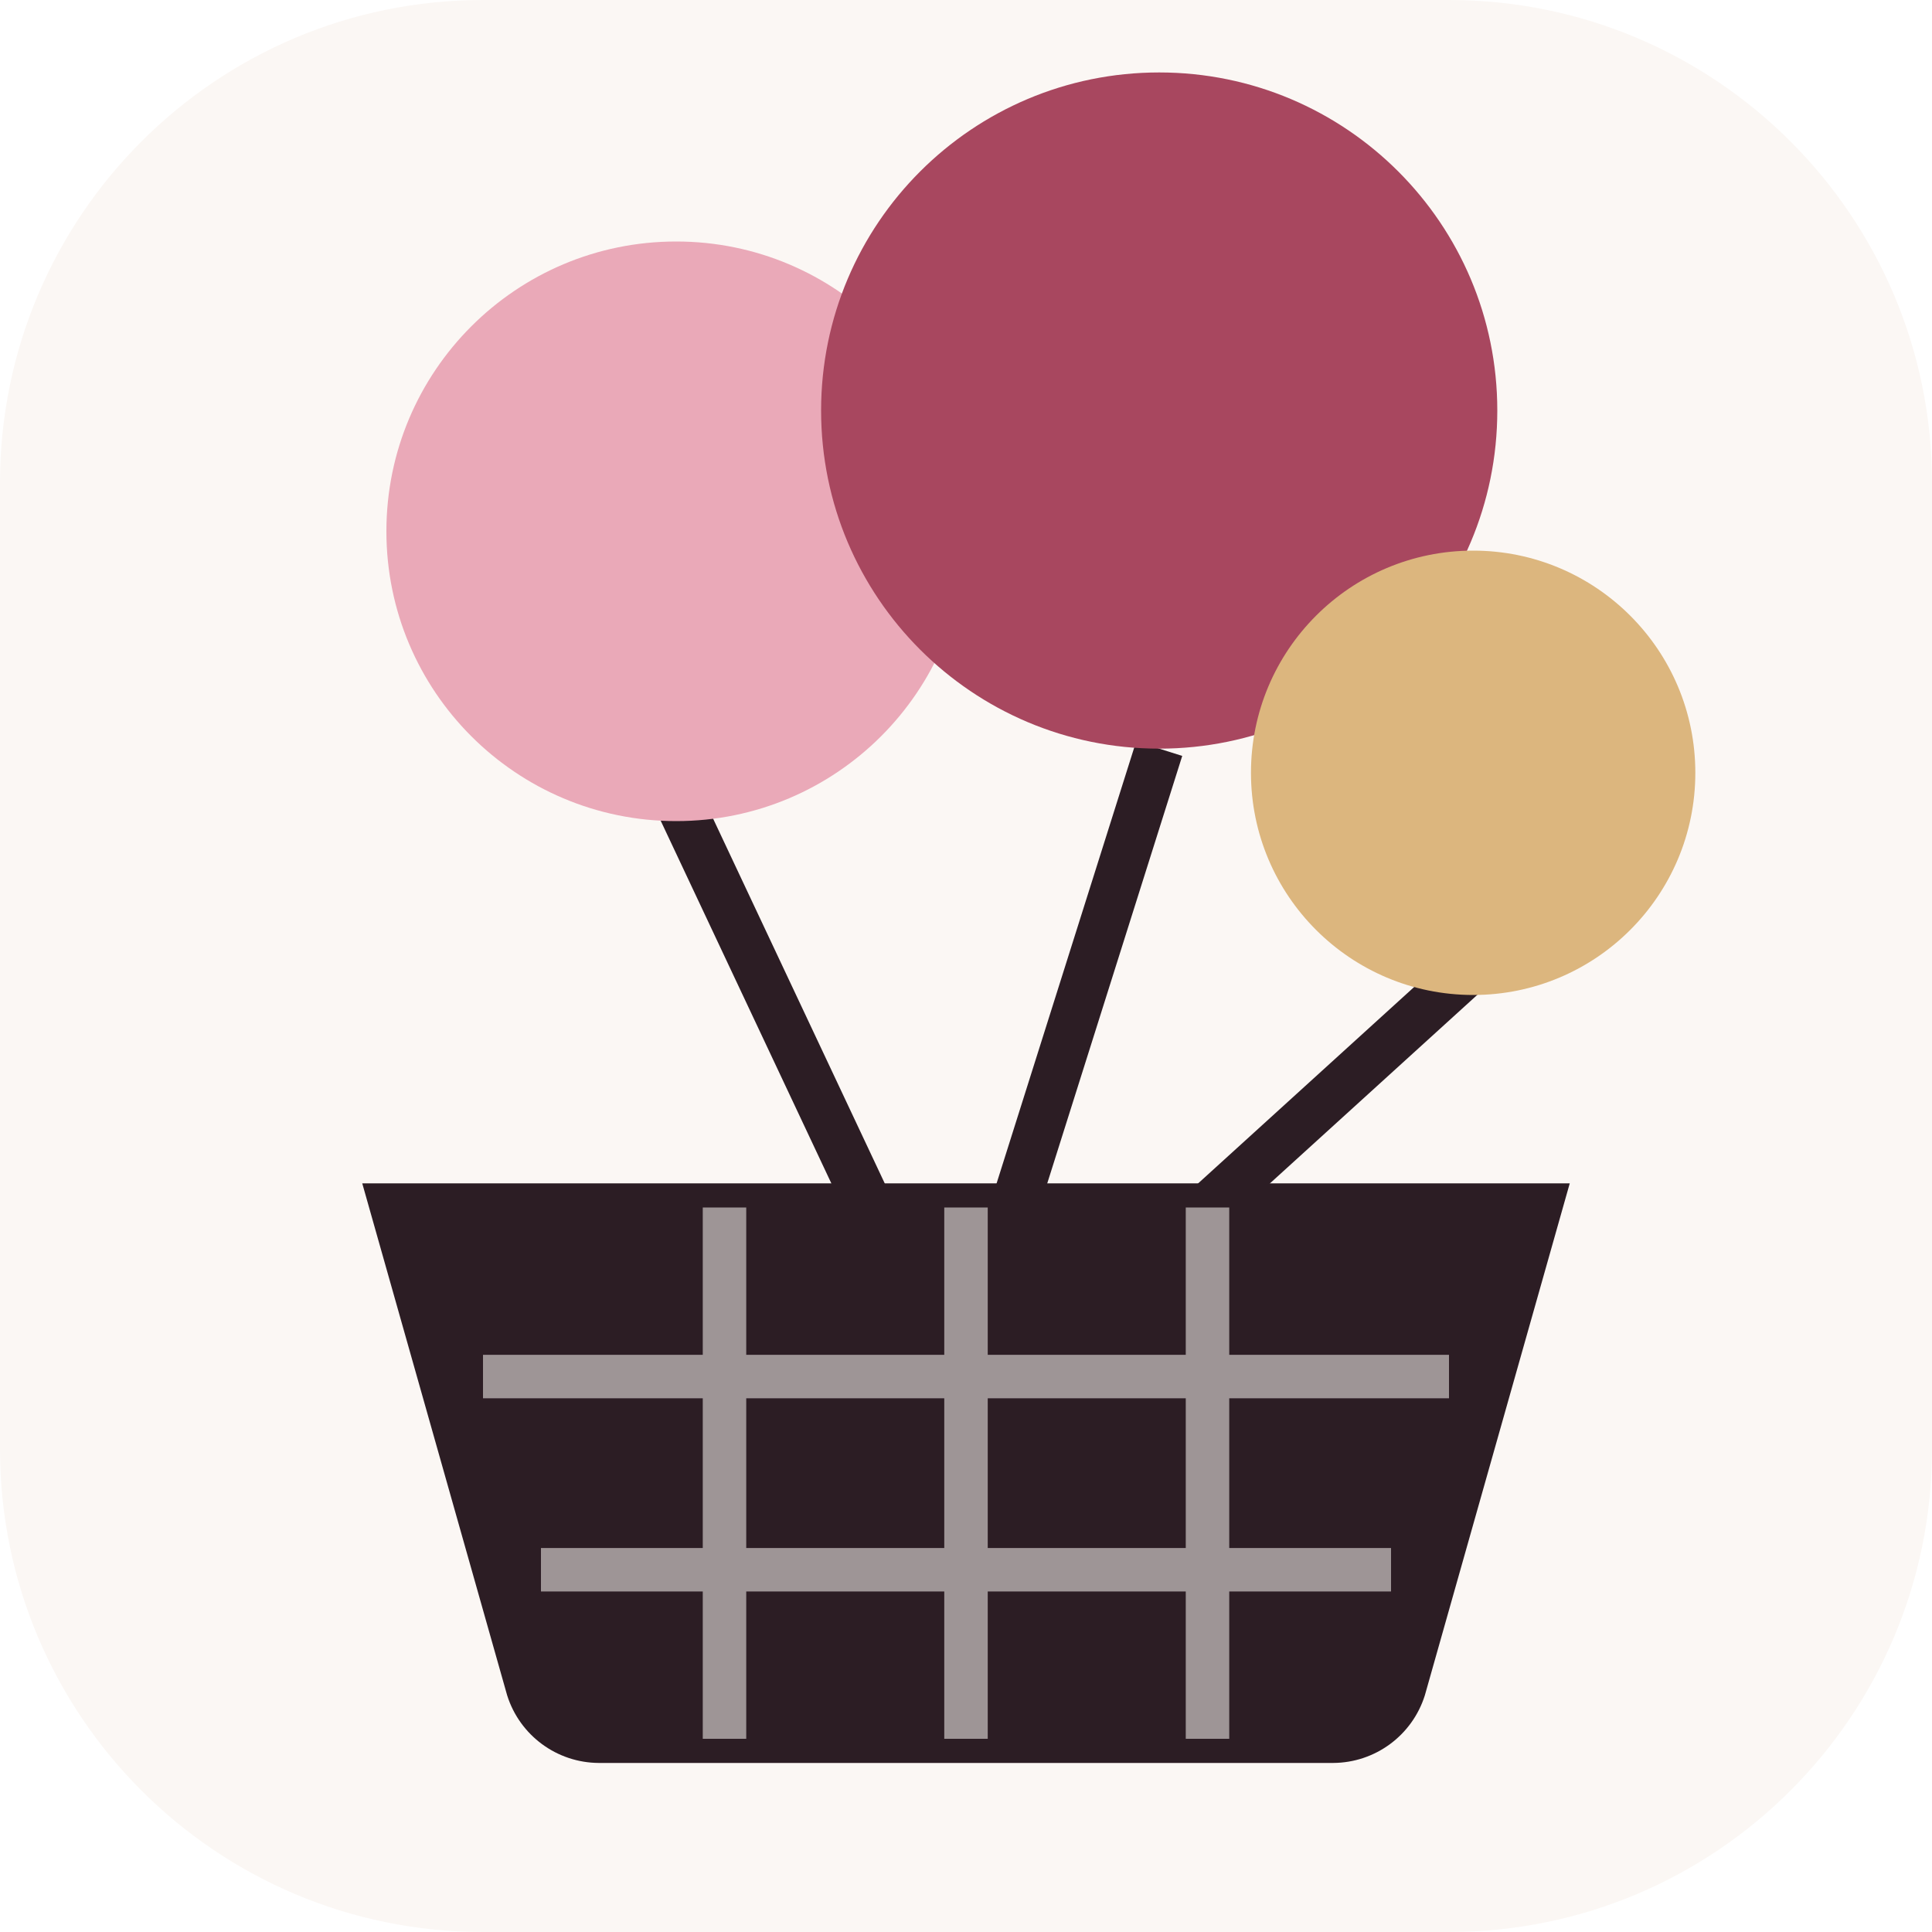
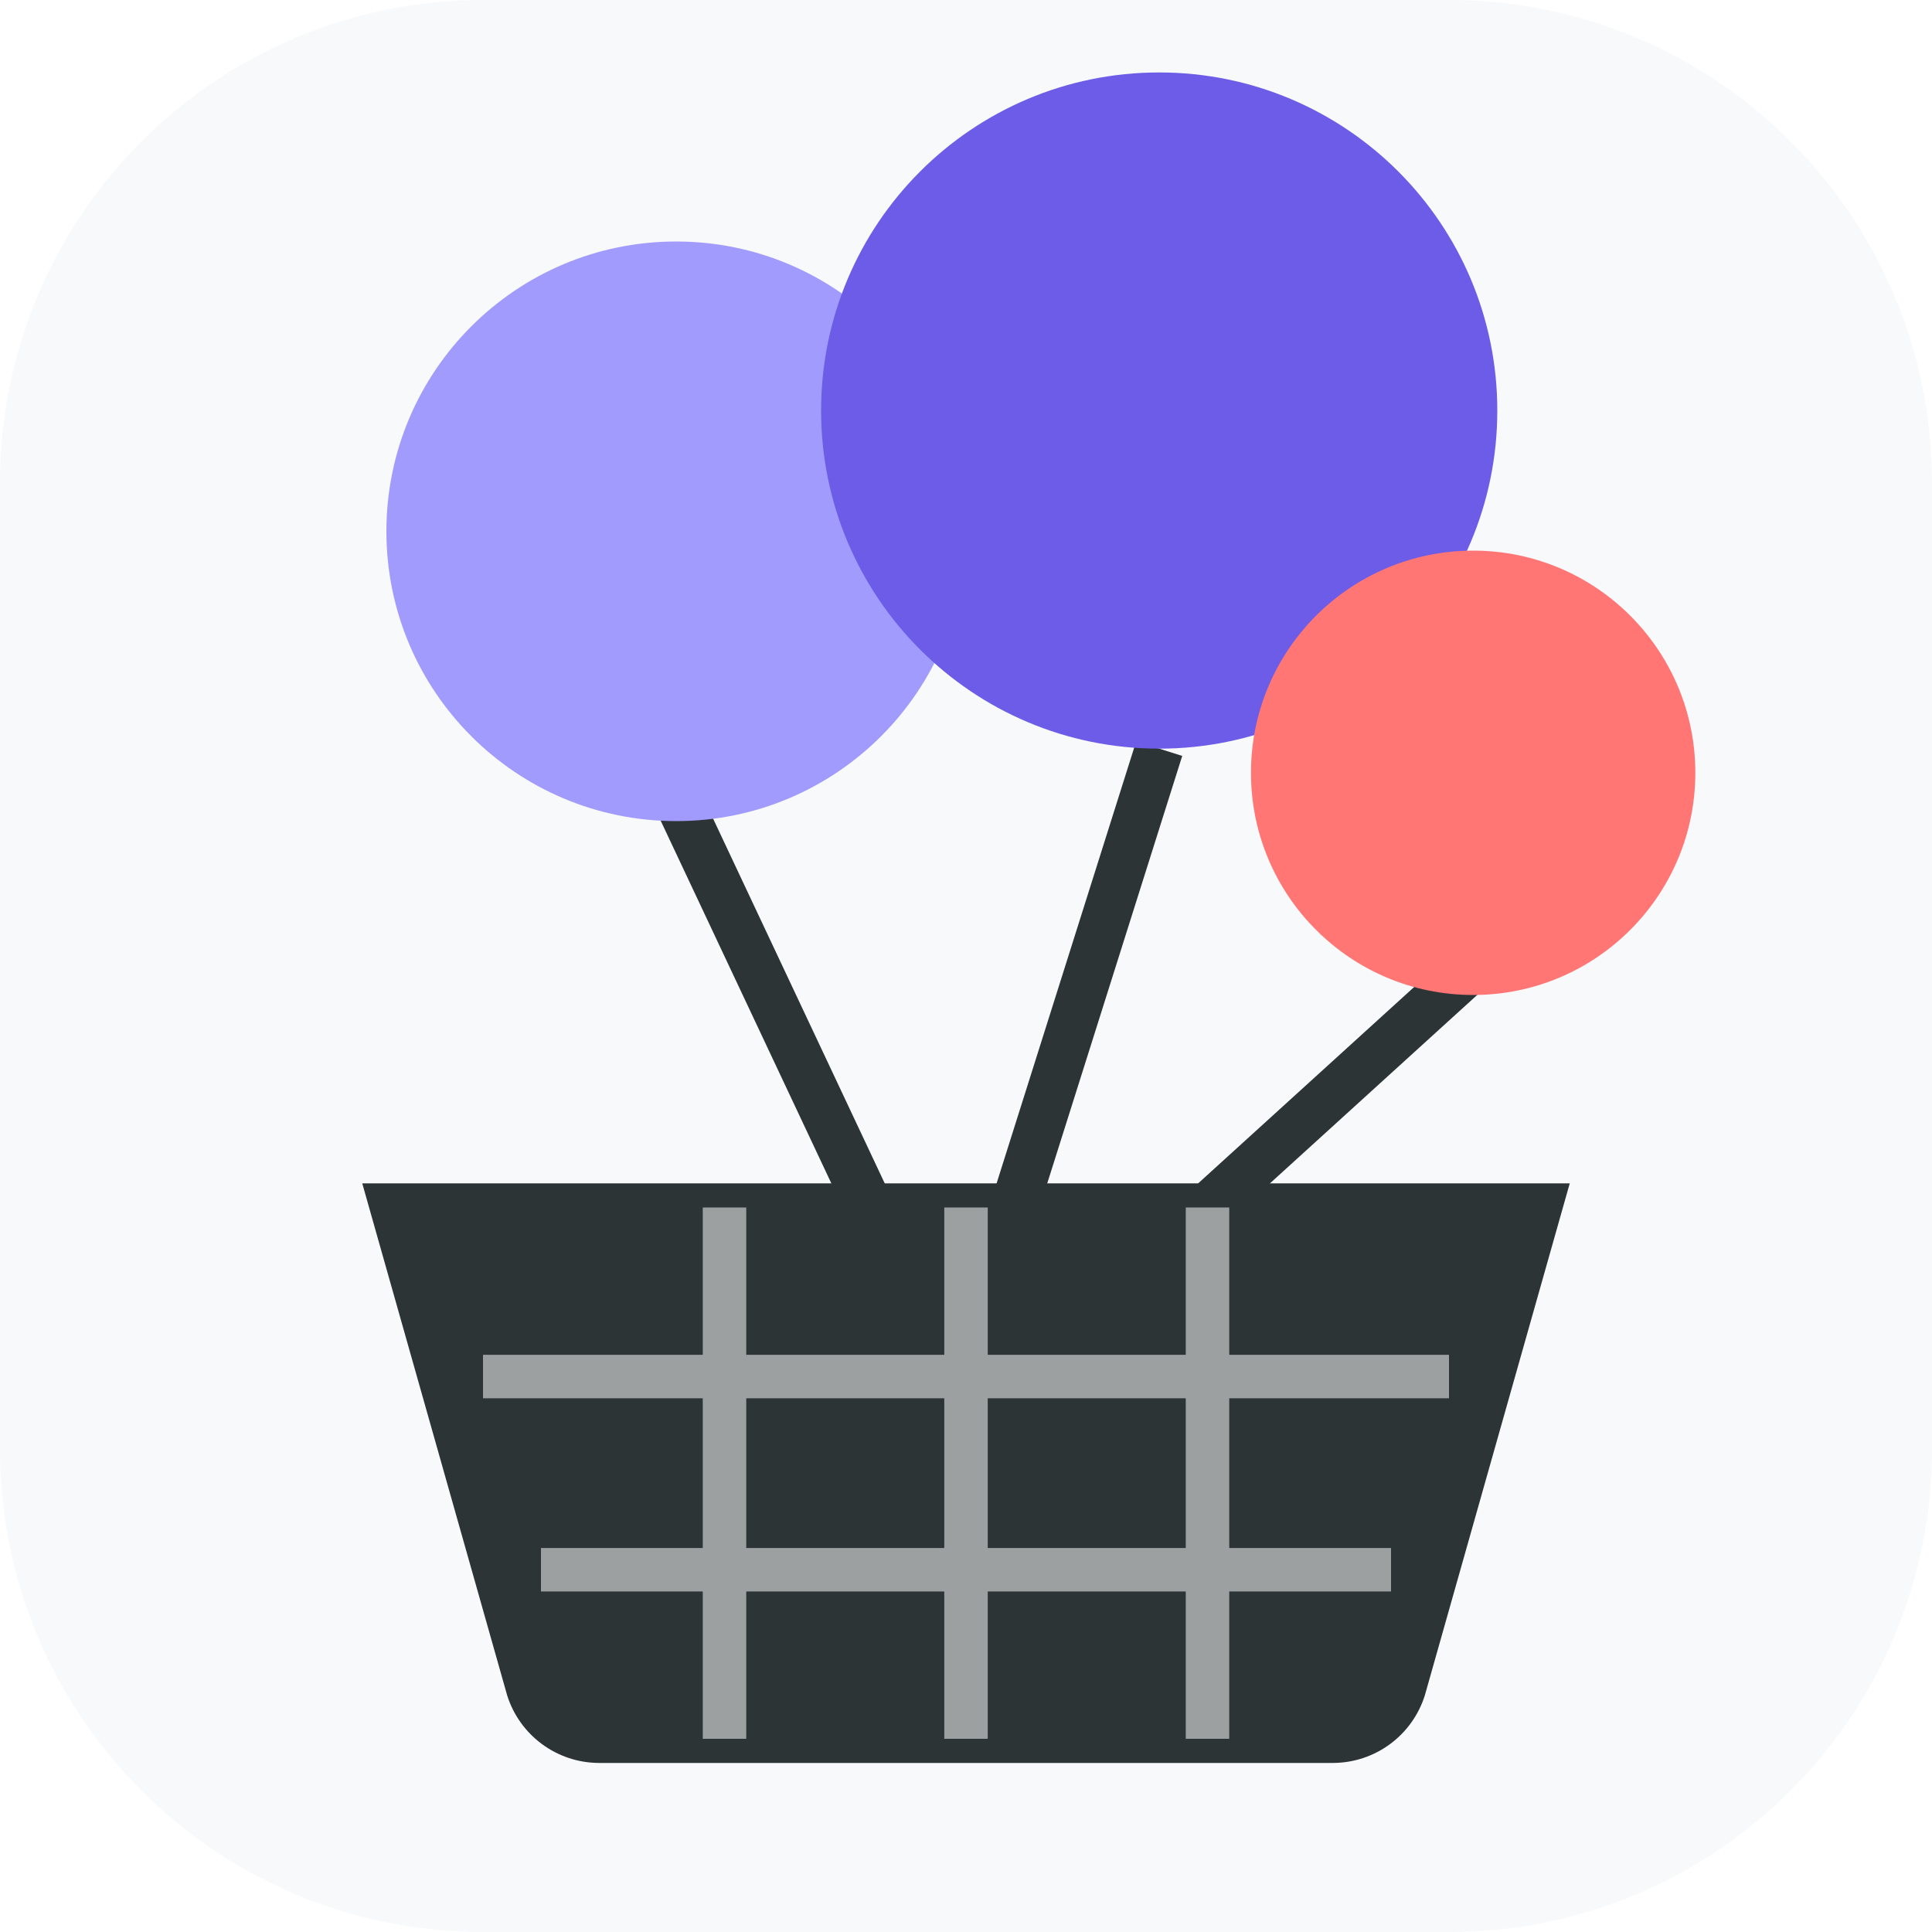
<svg xmlns="http://www.w3.org/2000/svg" viewBox="0 0 40 40">
-   <rect width="40" height="40" rx="10" fill="#fbf7f4" />
-   <path d="M14 16.5 18 25M24 15.5 21 25M30.5 20 25 25" stroke="#2c1d24" stroke-width="1" fill="none" />
-   <circle cx="14" cy="11" r="6" fill="#eaa9b8" />
-   <circle cx="24" cy="8.5" r="7" fill="#a8475f" />
-   <circle cx="30.5" cy="16" r="4.6" fill="#dcb67e" />
-   <path d="M7.5 24.5h25l-3 10.6a2 2 0 0 1-1.9 1.4H12.4a2 2 0 0 1-1.9-1.4L7.5 24.5Z" fill="#2c1d24" />
-   <path d="M10 28.5h20M11.2 32.5h17.6M15 25v11M20 25v11M25 25v11" stroke="#fbf7f4" stroke-width=".9" opacity=".55" />
+   <rect width="40" height="40" rx="10" fill="#f8f9fa" />
+   <path d="M14 16.5 18 25M24 15.5 21 25M30.5 20 25 25" stroke="#2d3436" stroke-width="1" fill="none" />
+   <circle cx="14" cy="11" r="6" fill="#a29bfe" />
+   <circle cx="24" cy="8.5" r="7" fill="#6c5ce7" />
+   <circle cx="30.5" cy="16" r="4.6" fill="#ff7675" />
+   <path d="M7.5 24.5h25l-3 10.6a2 2 0 0 1-1.9 1.4H12.4a2 2 0 0 1-1.9-1.4L7.5 24.5Z" fill="#2d3436" />
+   <path d="M10 28.5h20M11.2 32.5h17.6M15 25v11M20 25v11M25 25v11" stroke="#f8f9fa" stroke-width=".9" opacity=".55" />
</svg>
